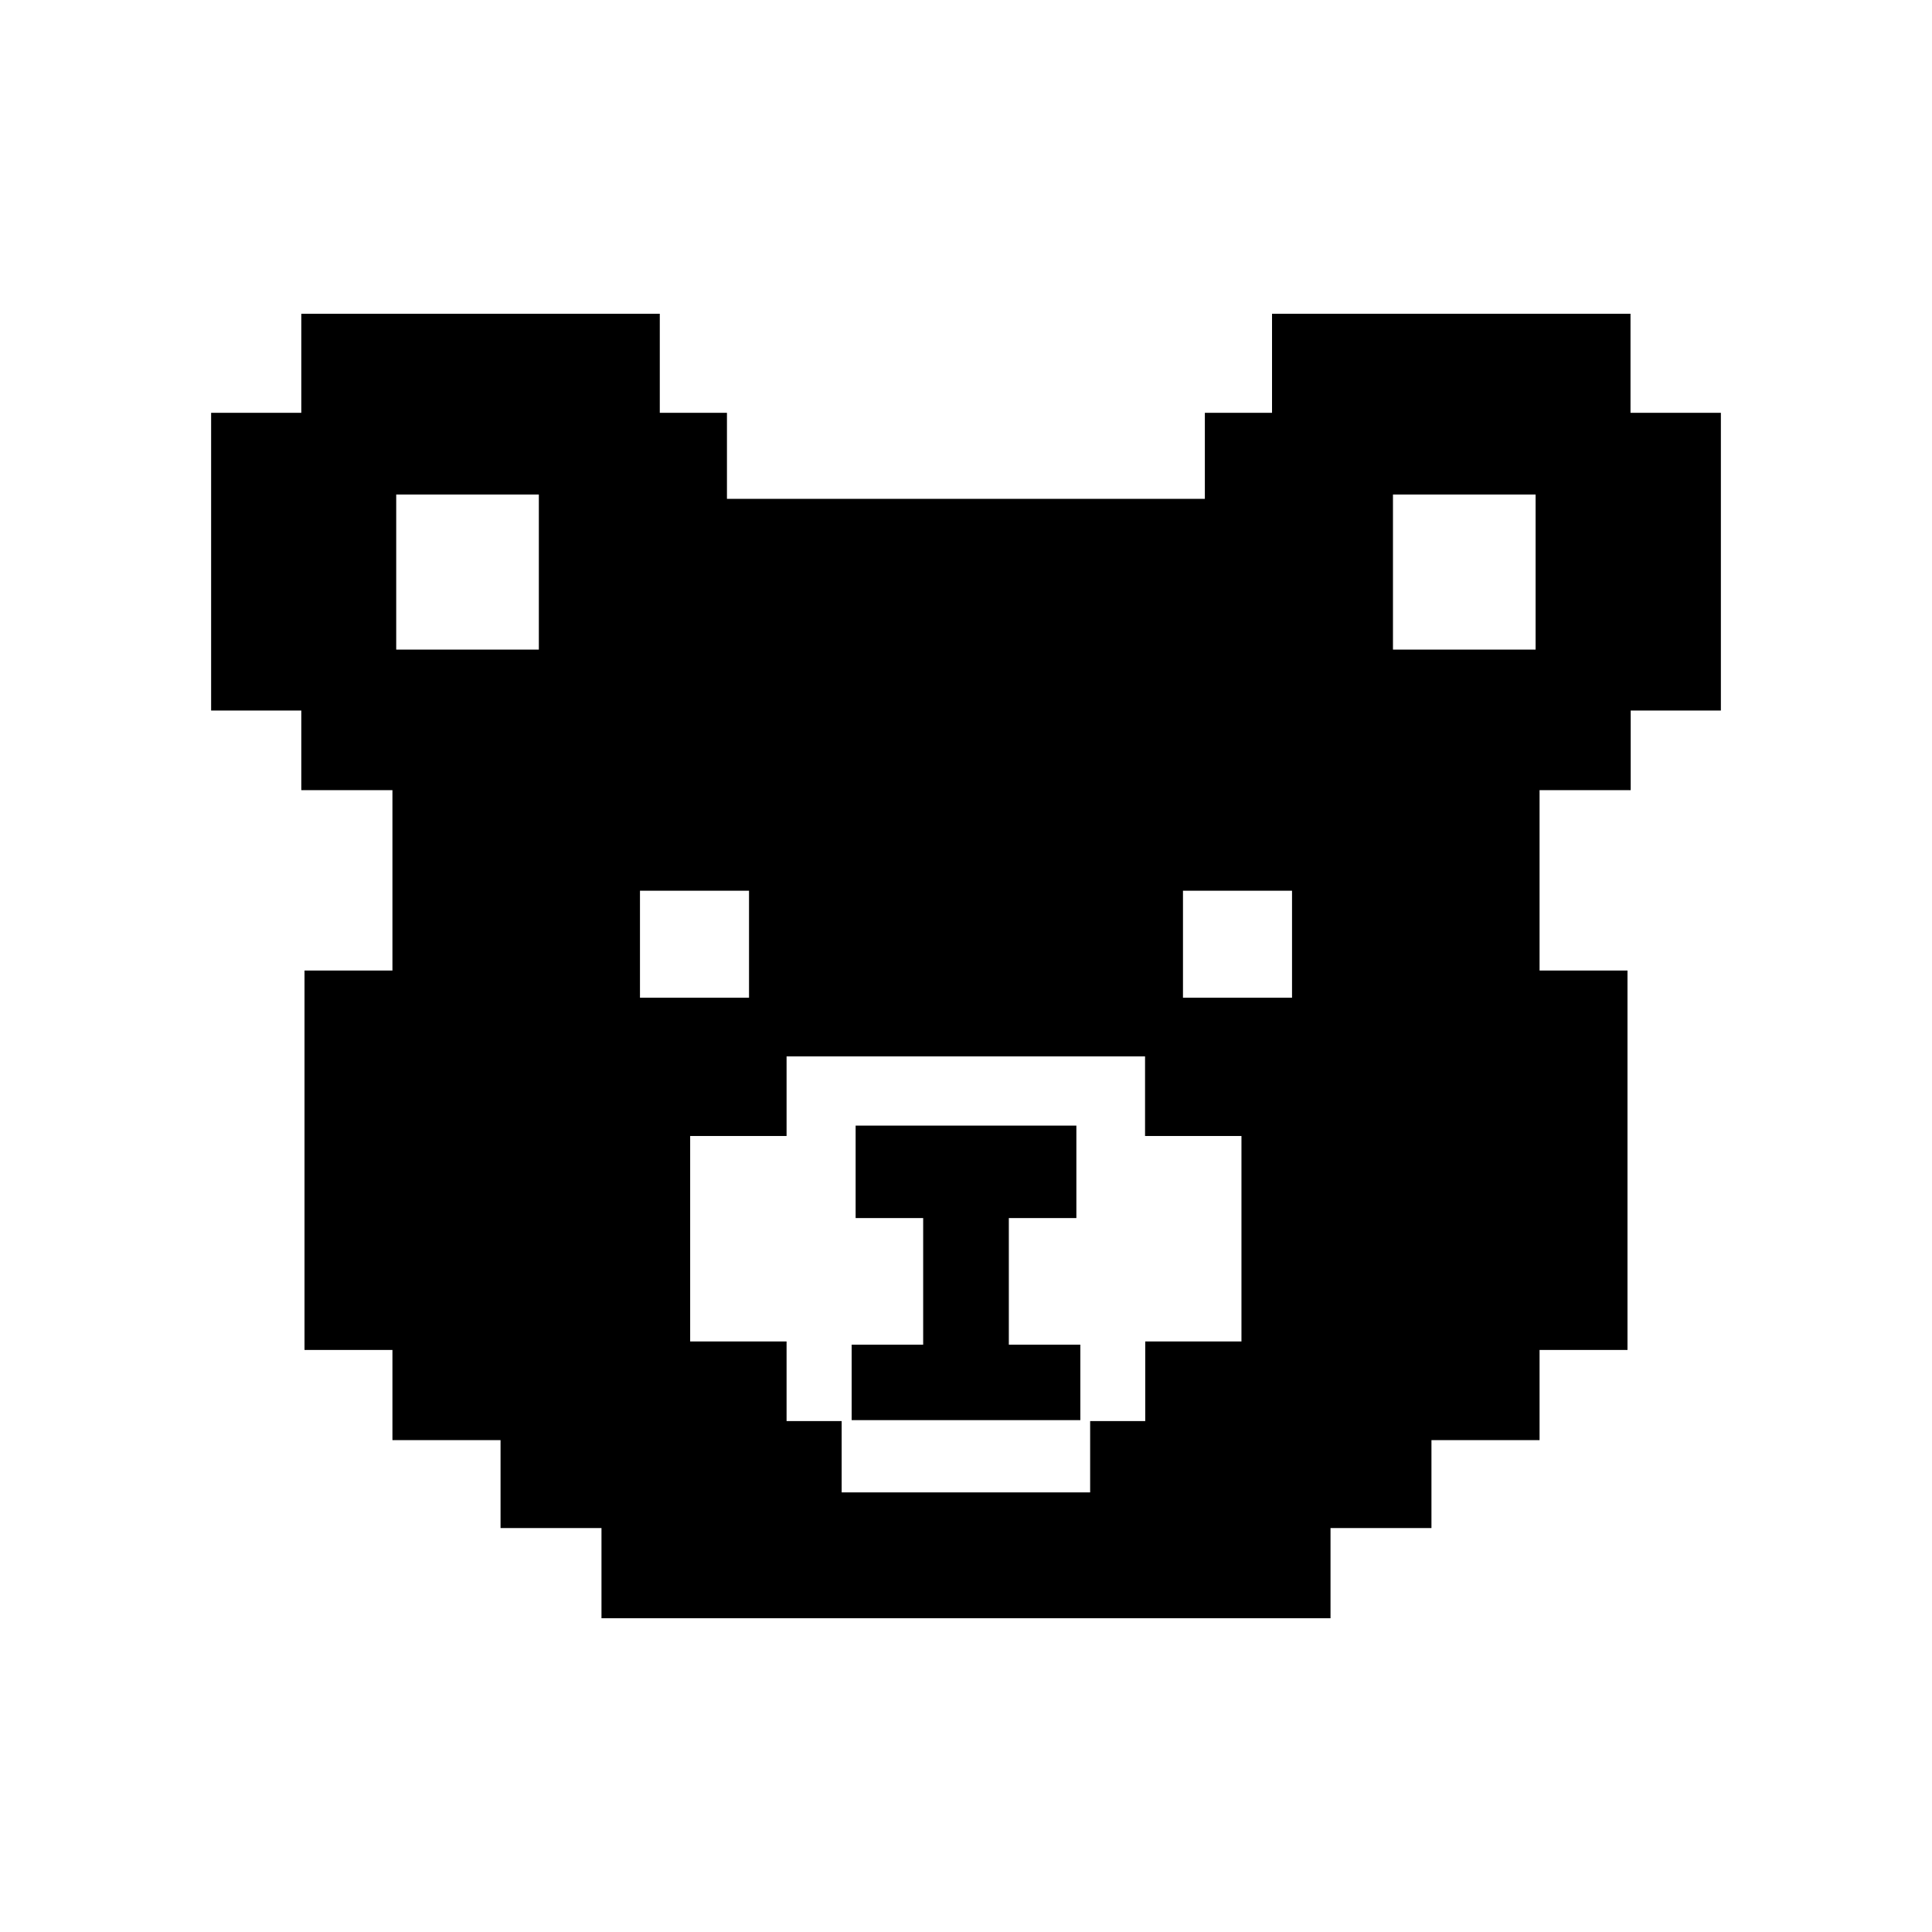
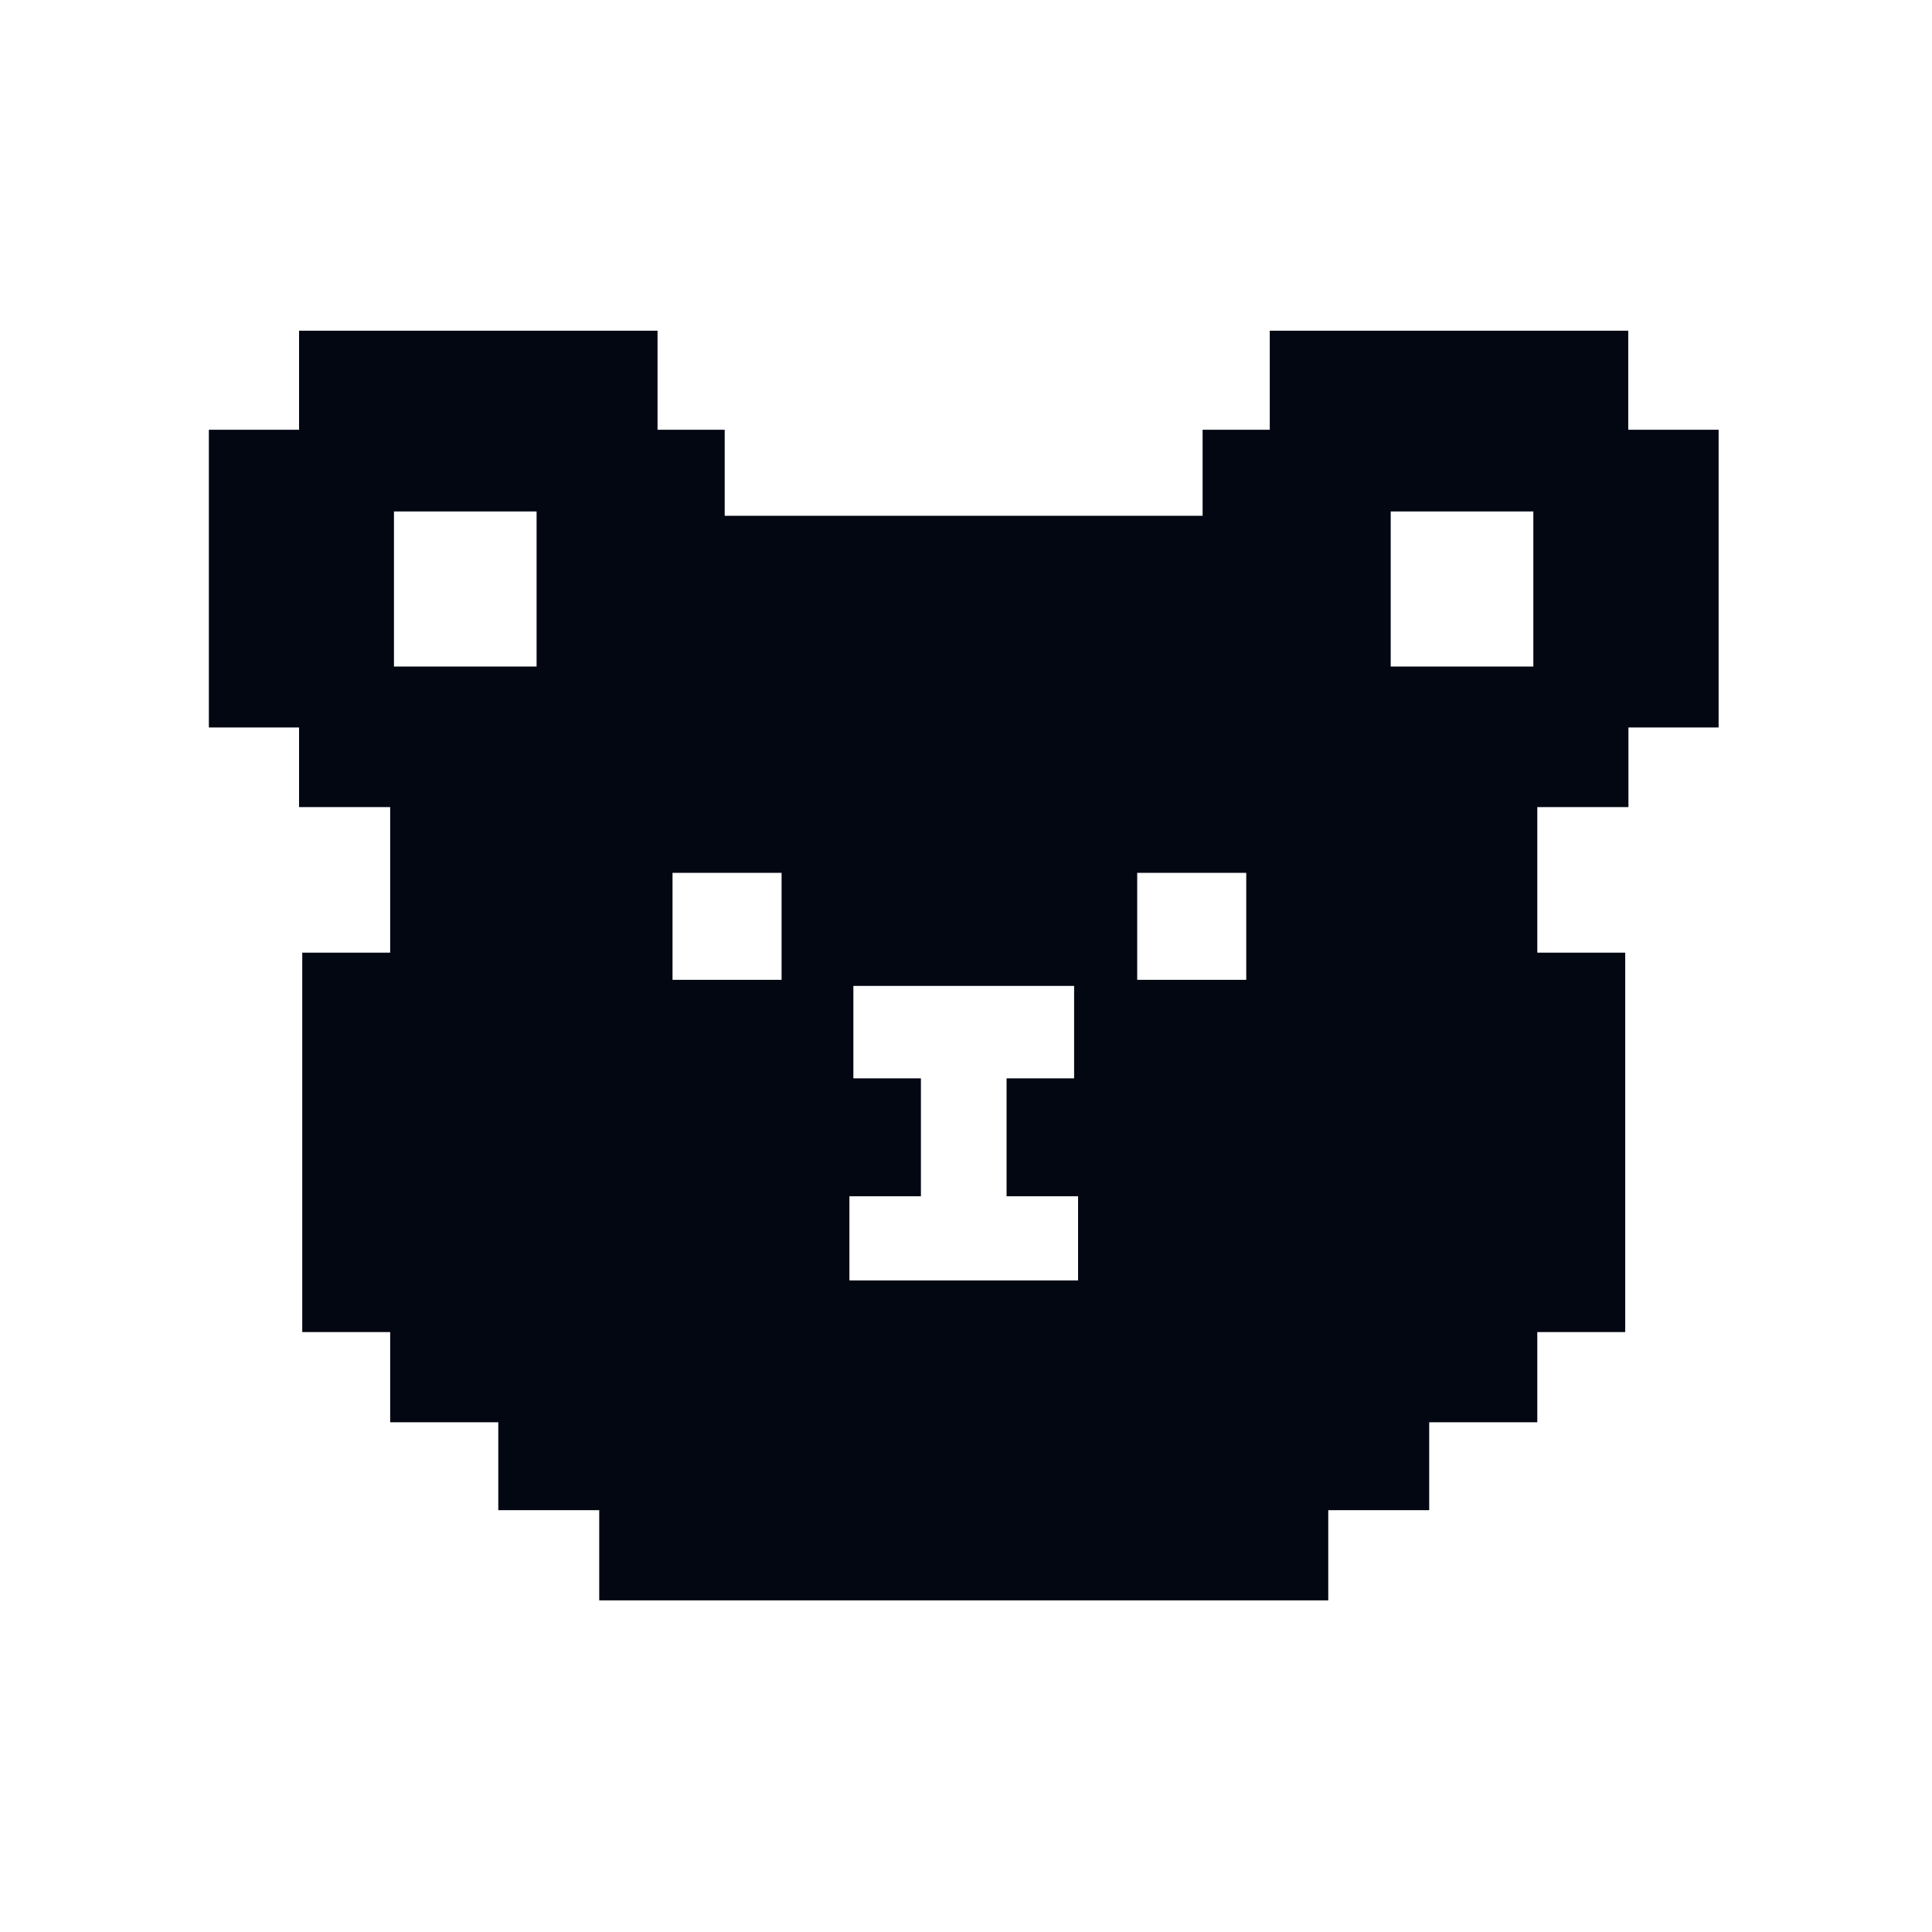
- <svg xmlns="http://www.w3.org/2000/svg" id="_레이어_2" data-name="레이어_2" version="1.1" viewBox="0 0 1024 1024">
-   <polygon points="534.7 645.6 570.5 645.6 570.5 596.6 534.7 596.6 489.3 596.6 453.5 596.6 453.5 645.6 489.3 645.6 489.3 712.7 451.4 712.7 451.4 752.7 572.6 752.7 572.6 712.7 534.7 712.7 534.7 645.6" />
-   <path d="M864.2,218.8v-52.5h-190v52.5h-35.6v45.6h-253.3v-45.6h-35.6v-52.5h-190v52.5h-47.8v157.8h47.8v42.2h48.3v95.6h-46.6v201.1h46.6v47.8h57.3v46.6h53.5v47.8h386.4v-47.8h53.5v-46.6h57.3v-47.8h46.6v-201.1h-46.6v-95.6h48.3v-42.2h47.8v-157.8h-47.8ZM285.6,344.3h-75.6v-82.2h75.6v82.2ZM339.2,472.1h57.8v56.7h-57.8v-56.7ZM658.1,711h-51.1v42.2h-29.2v37.8h-131.7v-37.8h-29.2v-42.2h-51.1v-108.9h51.1v-42.2h190v42.2h51.1v108.9ZM684.8,528.8h-57.8v-56.7h57.8v56.7ZM813.9,344.3h-75.6v-82.2h75.6v82.2Z" />
+ <svg xmlns="http://www.w3.org/2000/svg" width="222" height="222" viewBox="0 0 222 222" fill="none">
+   <path d="M75.555 49.382H83.272V59.268H138.187V49.382H145.905V38H187.097V49.382H197.48V83.592H187.118V92.741H176.646V109.467H186.749V153.064H176.646V163.428H164.225V173.53H152.626V183.893H68.856V173.53H57.257V163.428H44.834V153.064H34.731V109.467H44.834V92.741H34.363V83.592H24V49.382H34.363V38H75.555V49.382ZM98.058 123.91H105.819V137.457H97.603V147.129H123.878V137.457H115.662V123.91H123.423V113.287H98.058V123.91ZM77.278 112.589H89.809V100.296H77.278V112.589ZM130.672 112.589H143.203V100.296H130.672V112.589ZM45.268 76.59H61.657V58.769H45.268V76.59ZM159.802 76.59H176.191V58.769H159.802V76.59Z" fill="#030712" />
</svg>
